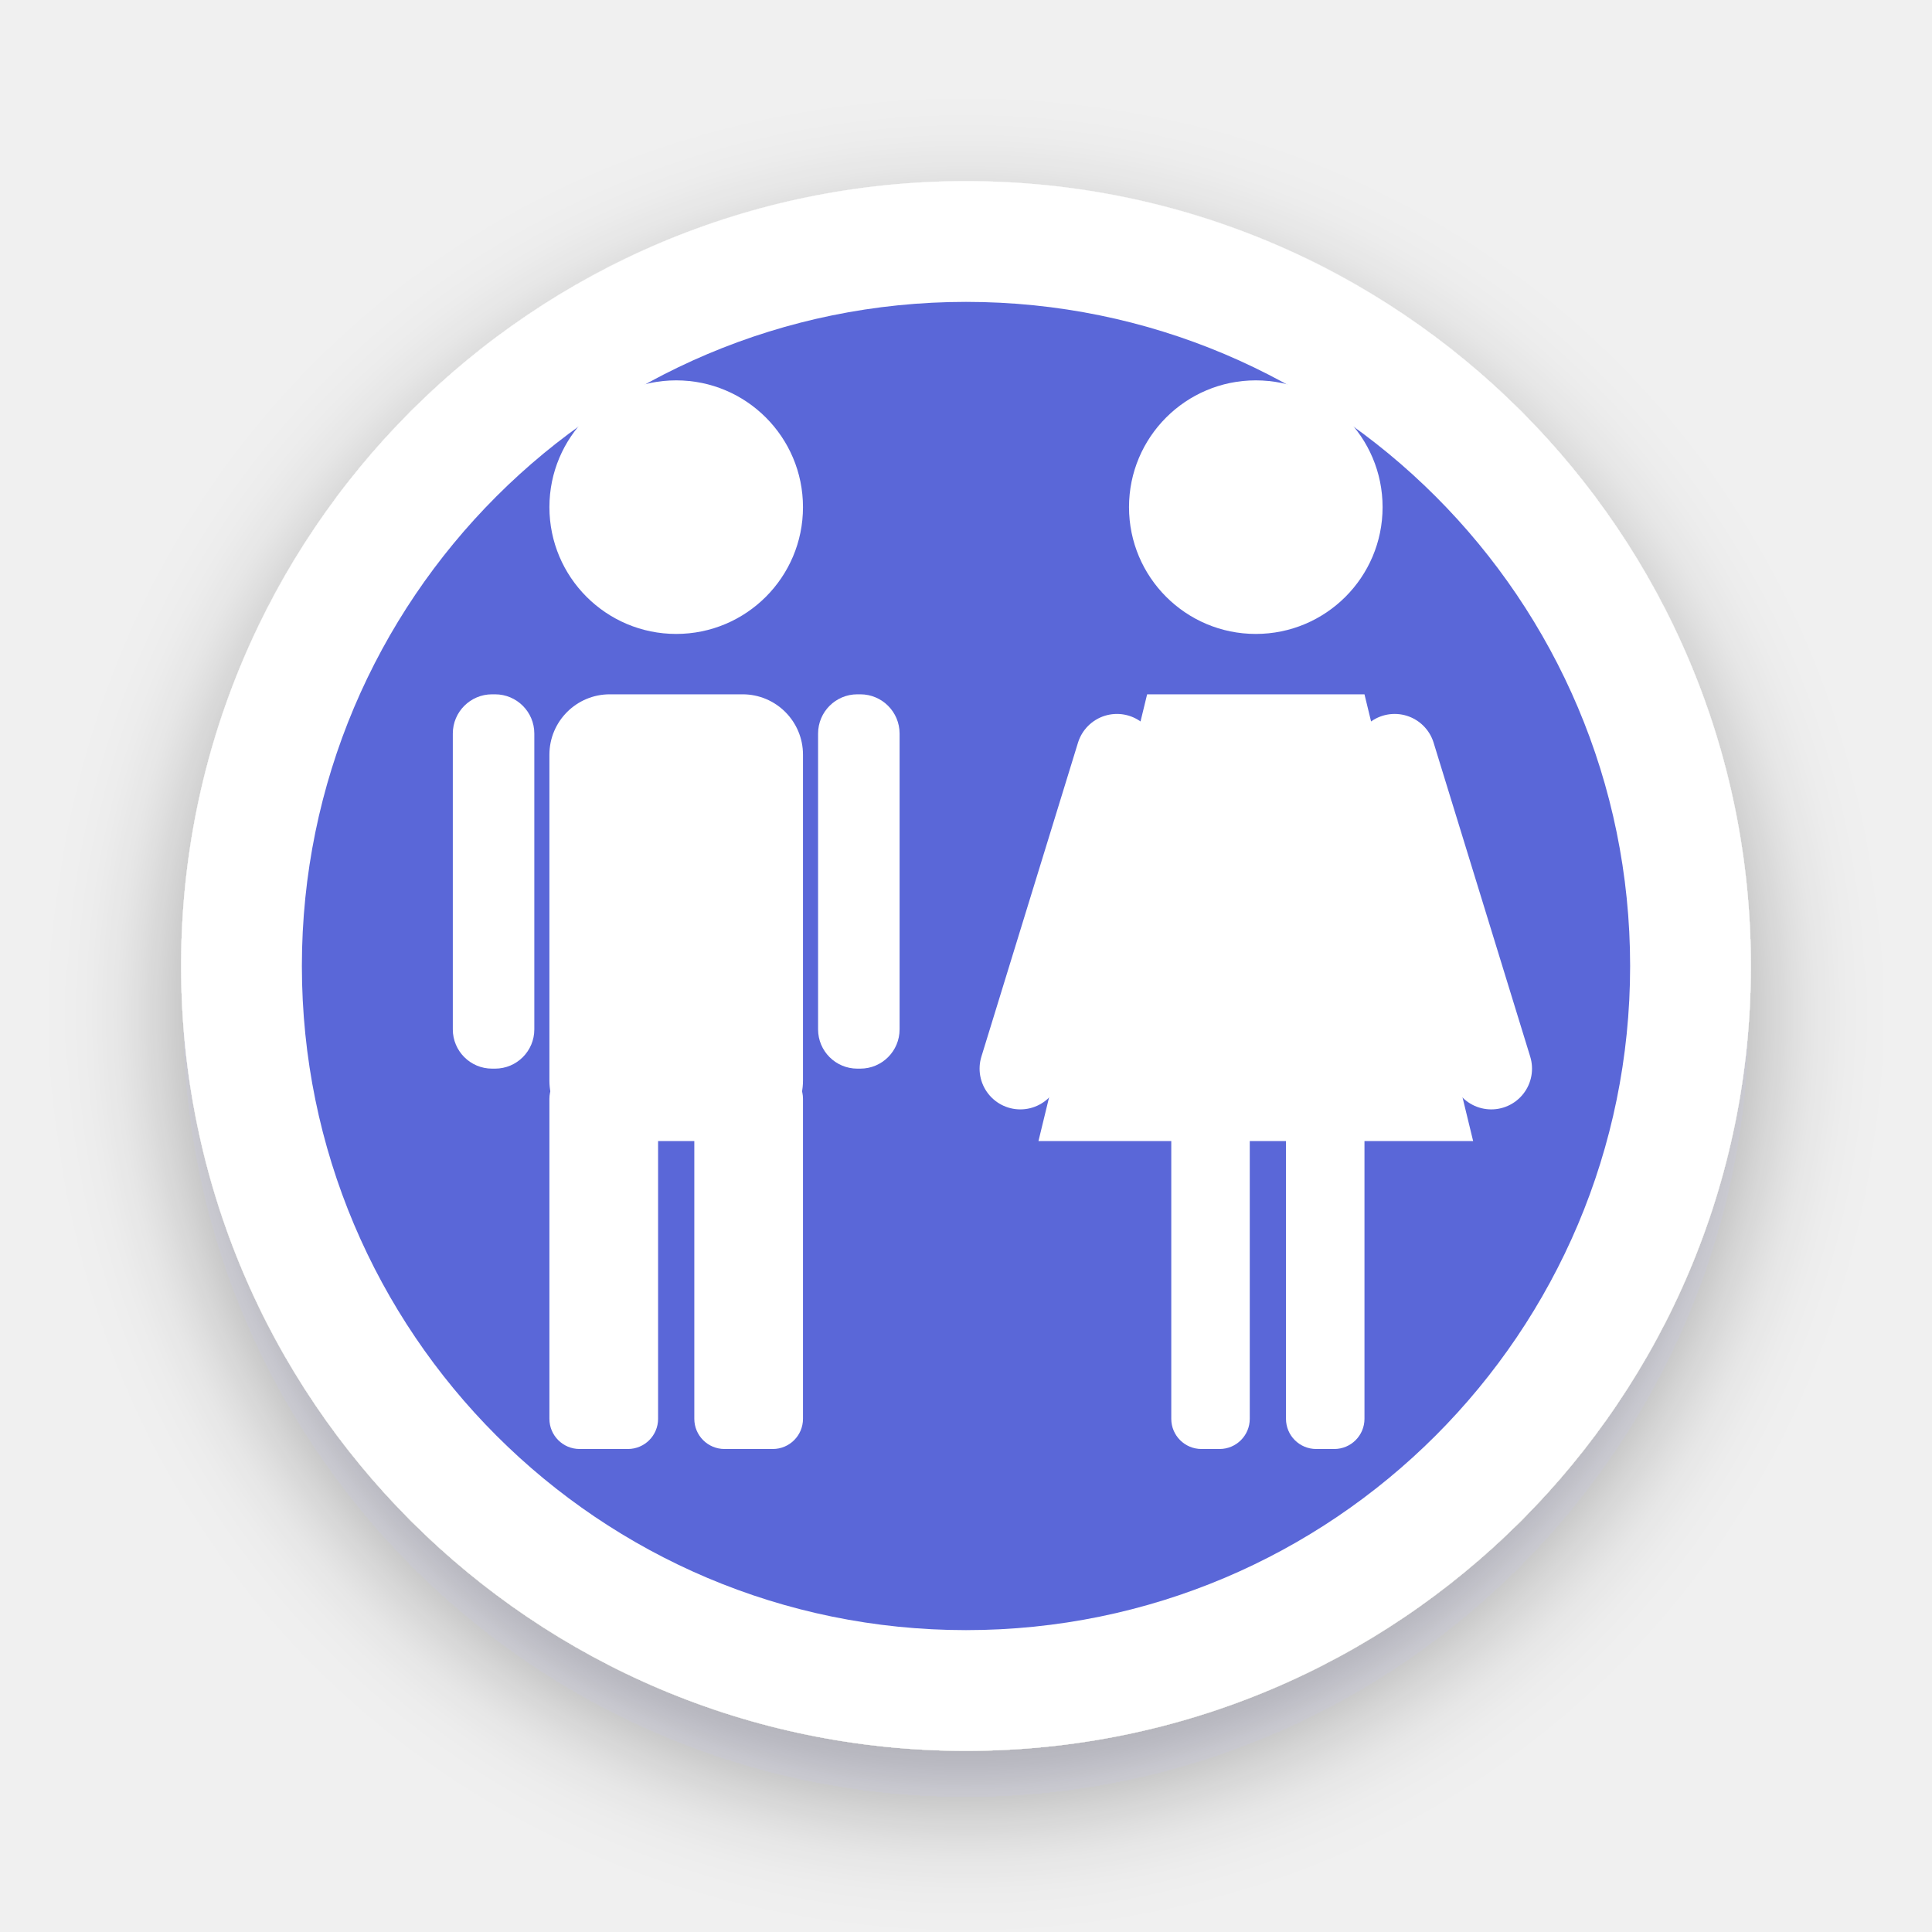
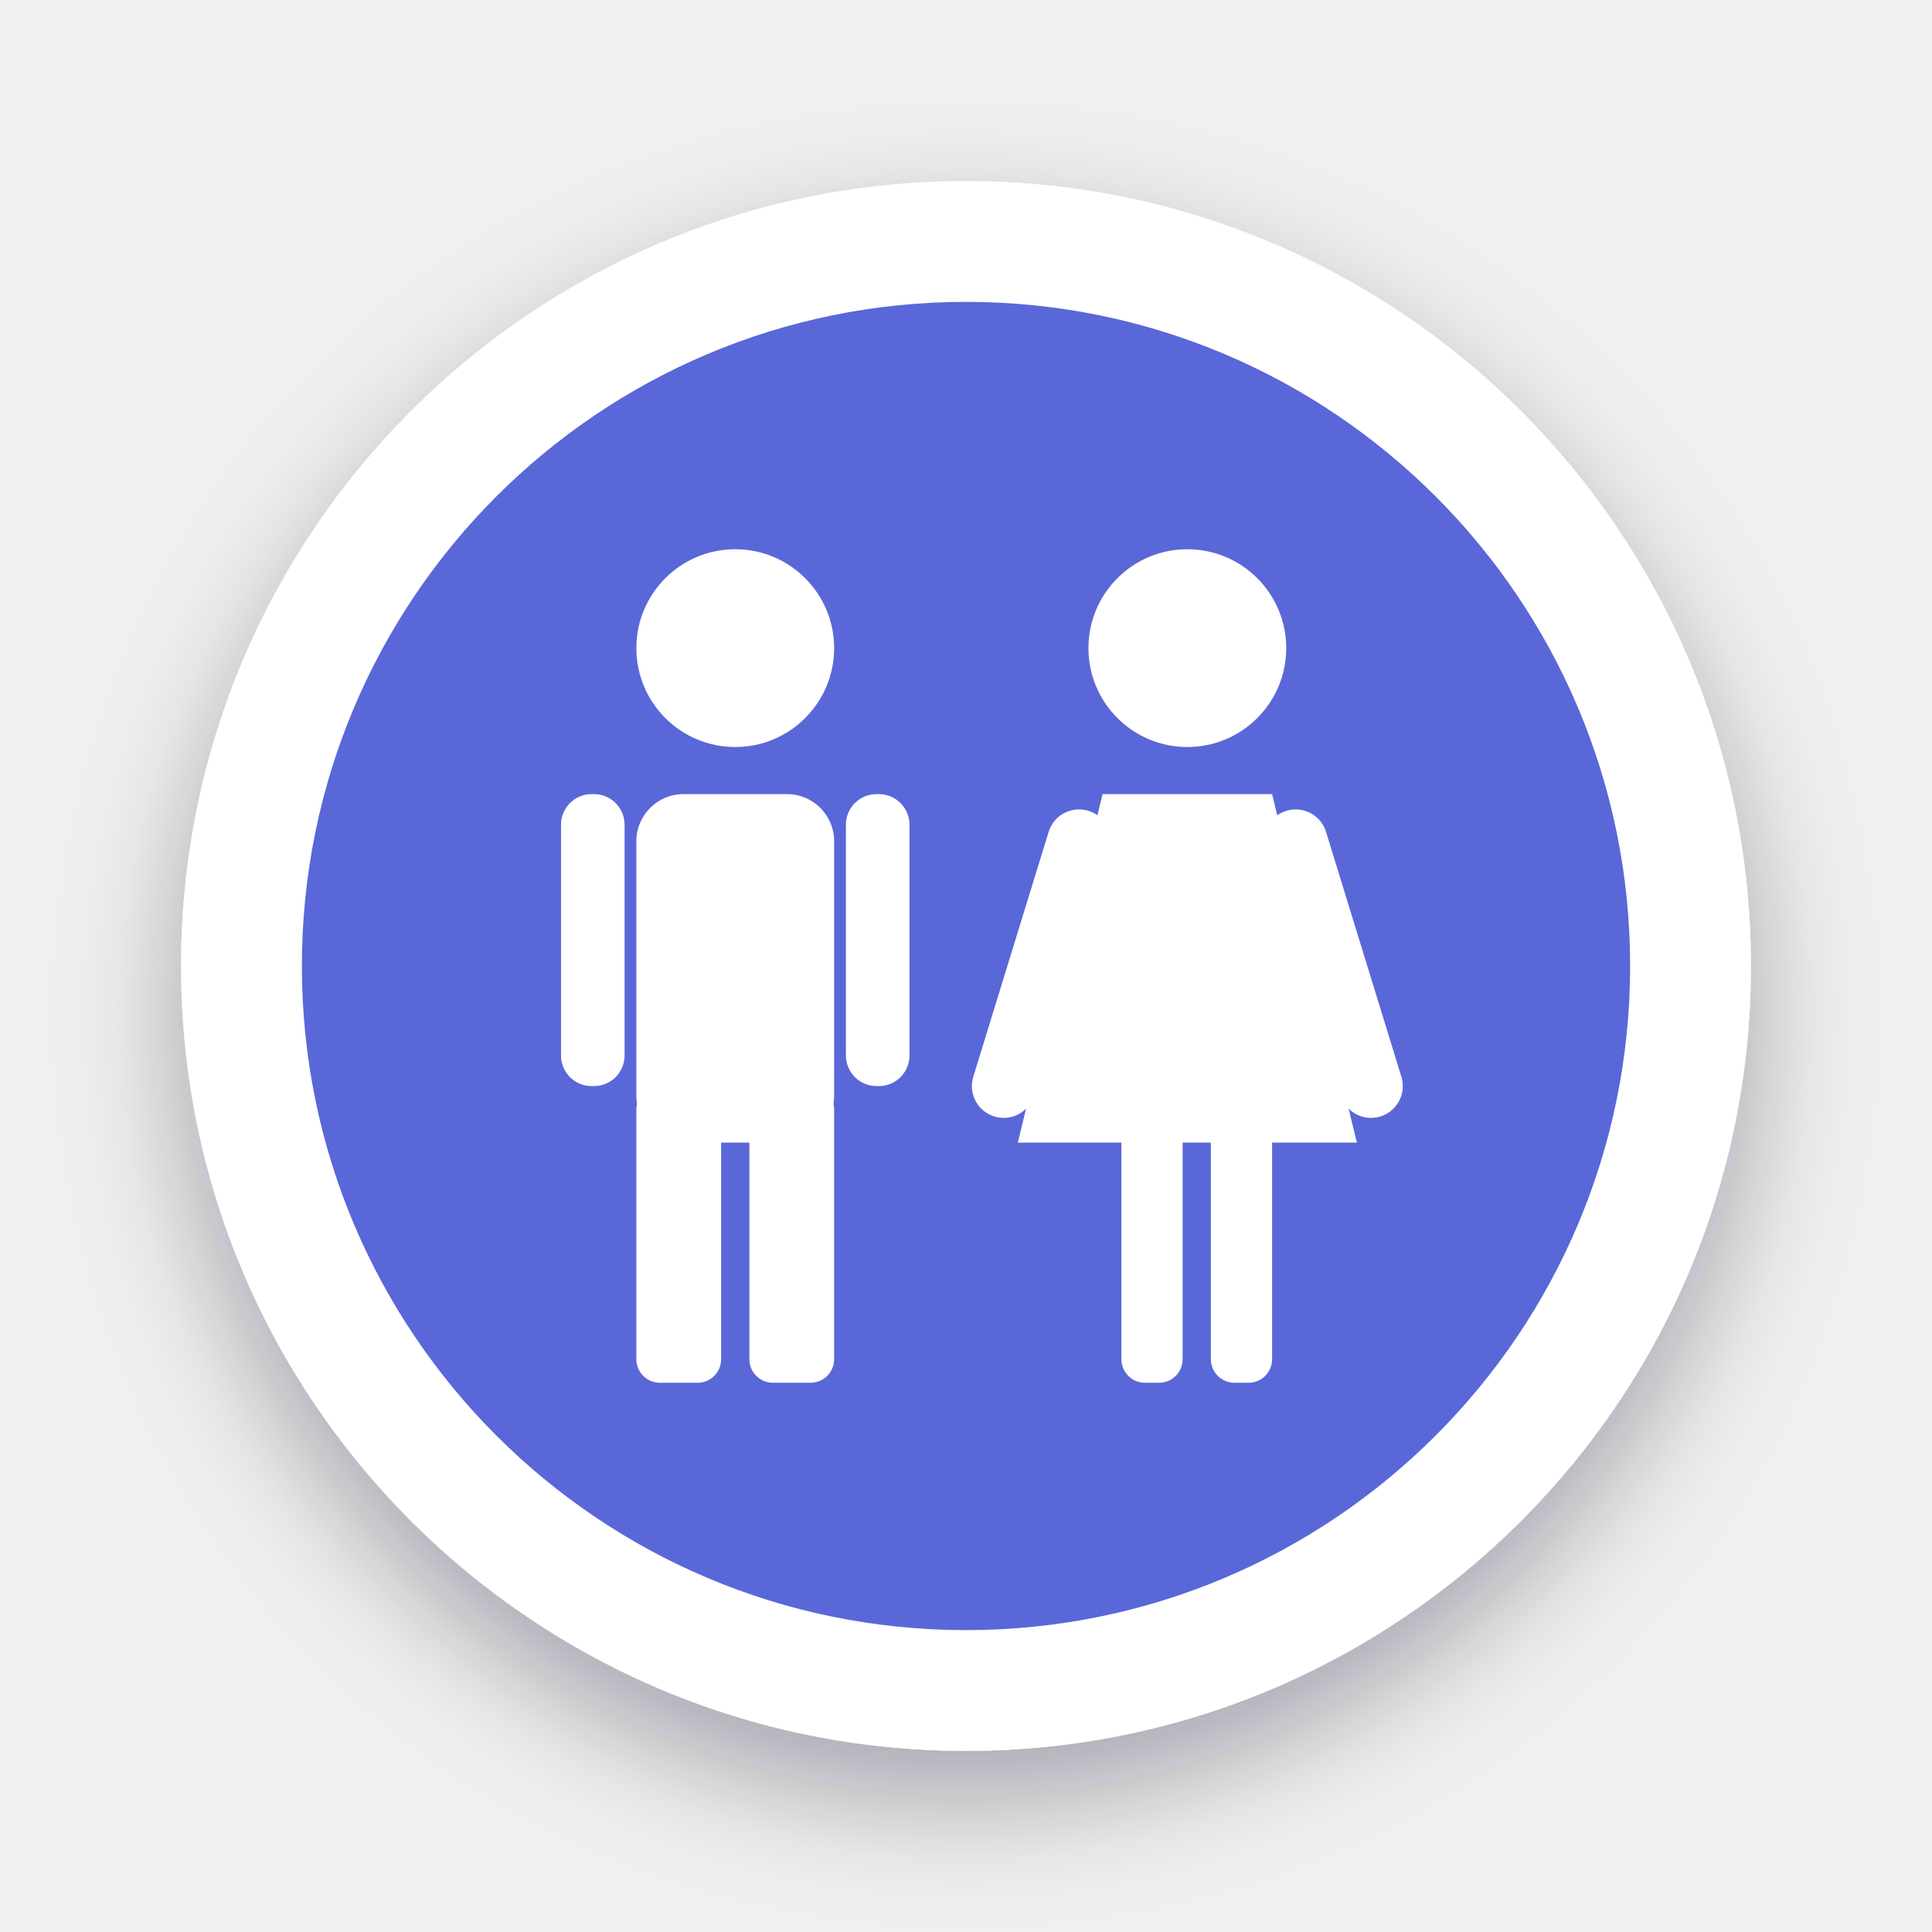
<svg xmlns="http://www.w3.org/2000/svg" width="32" height="32" viewBox="0 0 32 32">
  <defs>
    <filter id="s" x="-30%" y="-30%" width="160%" height="160%">
      <feDropShadow dx="0" dy="0.8" stdDeviation="1" flood-color="#0B1220" flood-opacity="0.32" />
    </filter>
  </defs>
  <circle cx="16" cy="16" r="13" fill="#fff" filter="url(#s)" />
  <circle cx="16" cy="16" r="11" fill="#5A67D8" />
-   <g fill="#fff">
+   <g fill="#fff" transform="translate(16 16) scale(0.78) translate(-16.1 -15.15)">
    <circle cx="11.2" cy="8.4" r="2.1" />
    <circle cx="20.8" cy="8.4" r="2.1" />
    <rect x="9.1" y="11.5" width="4.2" height="7.4" rx="1" />
    <rect x="7.5" y="11.5" width="1.35" height="6.2" rx="0.65" />
    <rect x="13.55" y="11.5" width="1.35" height="6.2" rx="0.65" />
    <rect x="9.1" y="17.7" width="1.8" height="6.3" rx="0.5" />
    <rect x="11.5" y="17.7" width="1.8" height="6.3" rx="0.5" />
    <path d="M19 11.5 L22.6 11.5 L24.4 18.9 L17.2 18.9z" />
    <path d="M18.5 12.5L16.9 17.7" stroke="#fff" stroke-width="1.35" stroke-linecap="round" fill="none" />
    <path d="M23.1 12.5L24.7 17.7" stroke="#fff" stroke-width="1.35" stroke-linecap="round" fill="none" />
    <rect x="19.4" y="18.3" width="1.3" height="5.7" rx="0.5" />
    <rect x="21.3" y="18.3" width="1.3" height="5.7" rx="0.5" />
  </g>
</svg>
